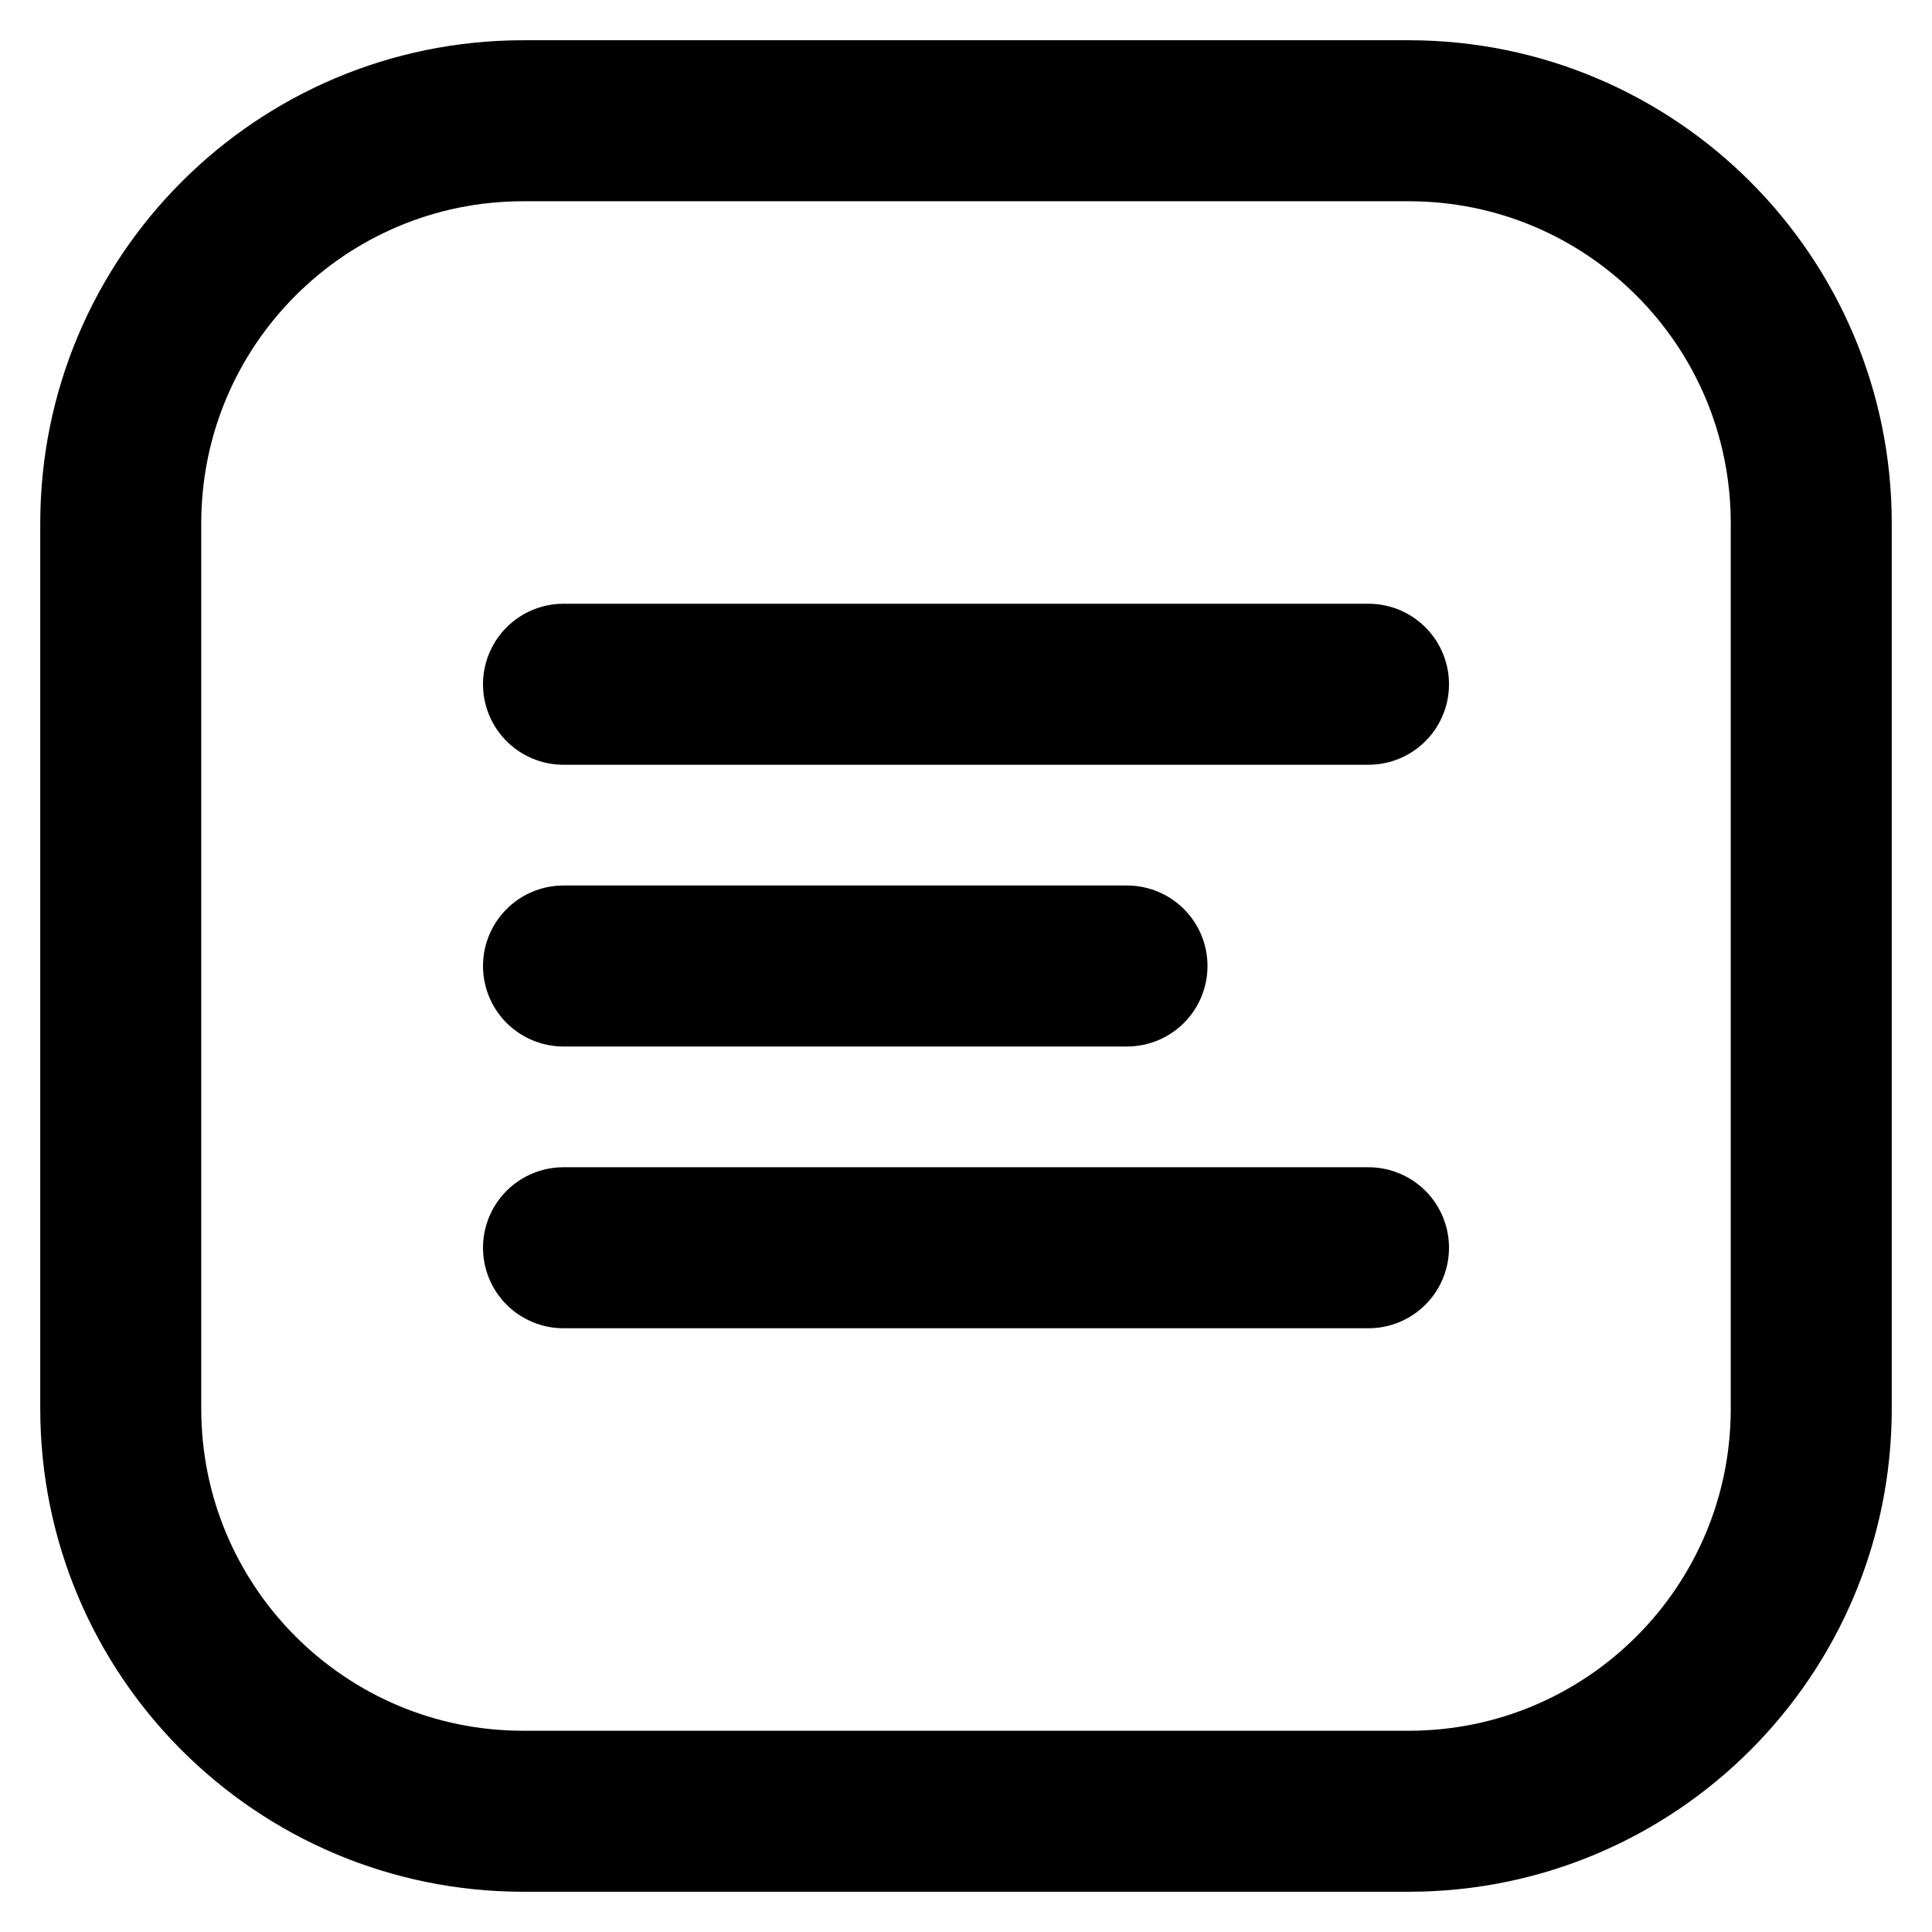
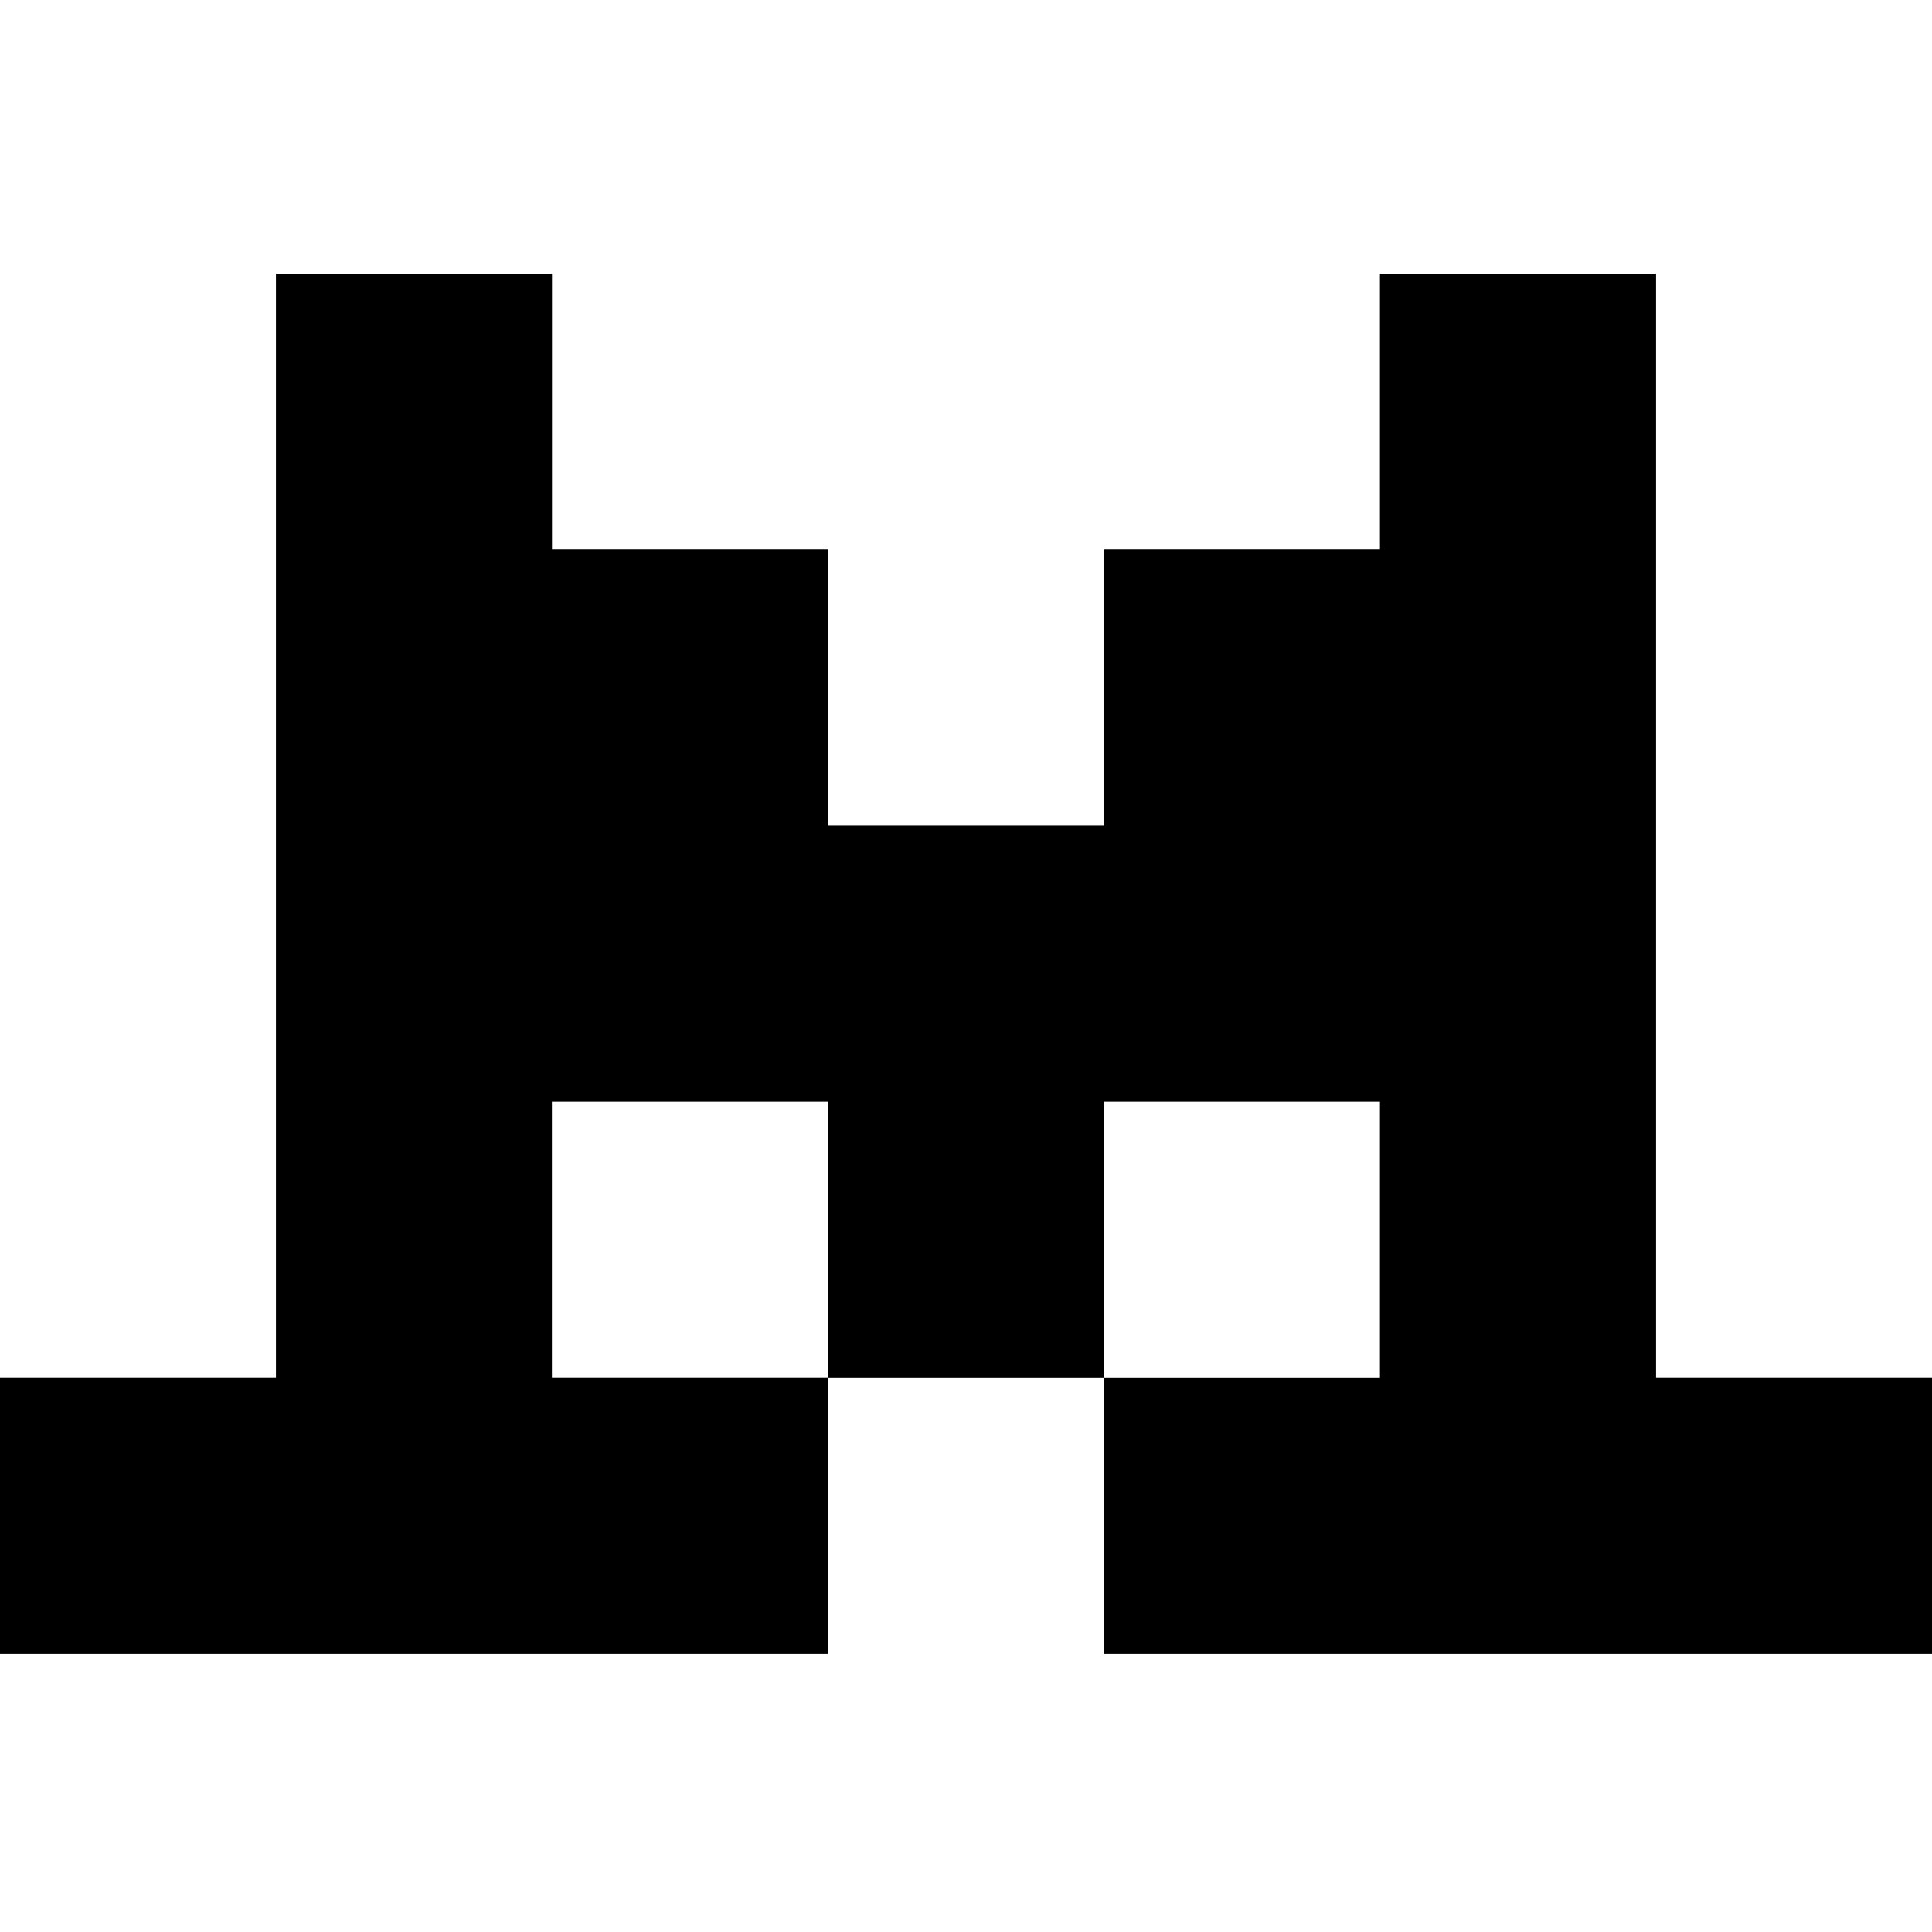
- <svg xmlns="http://www.w3.org/2000/svg" viewBox="0 0 24 24" fill="none" stroke="#000" stroke-width="2" stroke-linecap="round" stroke-linejoin="round">
-   <rect x="1.5" y="1.5" width="21" height="21" rx="5" />
-   <path d="M7 8.5h10" />
-   <path d="M7 12h7" />
-   <path d="M7 15.5h10" />
+ <svg xmlns="http://www.w3.org/2000/svg" fill="currentColor" fill-rule="evenodd" height="1em" style="flex:none;line-height:1" viewBox="0 0 24 24" width="1em">
+   <path clip-rule="evenodd" d="M3.428 3.4h3.429v3.428h3.429v3.429h-.002 3.431V6.828h3.427V3.4h3.43v13.714H24v3.429H13.714v-3.428h-3.428v-3.429h-3.43v3.428h3.43v3.429H0v-3.429h3.428V3.4zm10.286 13.715h3.428v-3.429h-3.427v3.429z" />
</svg>
